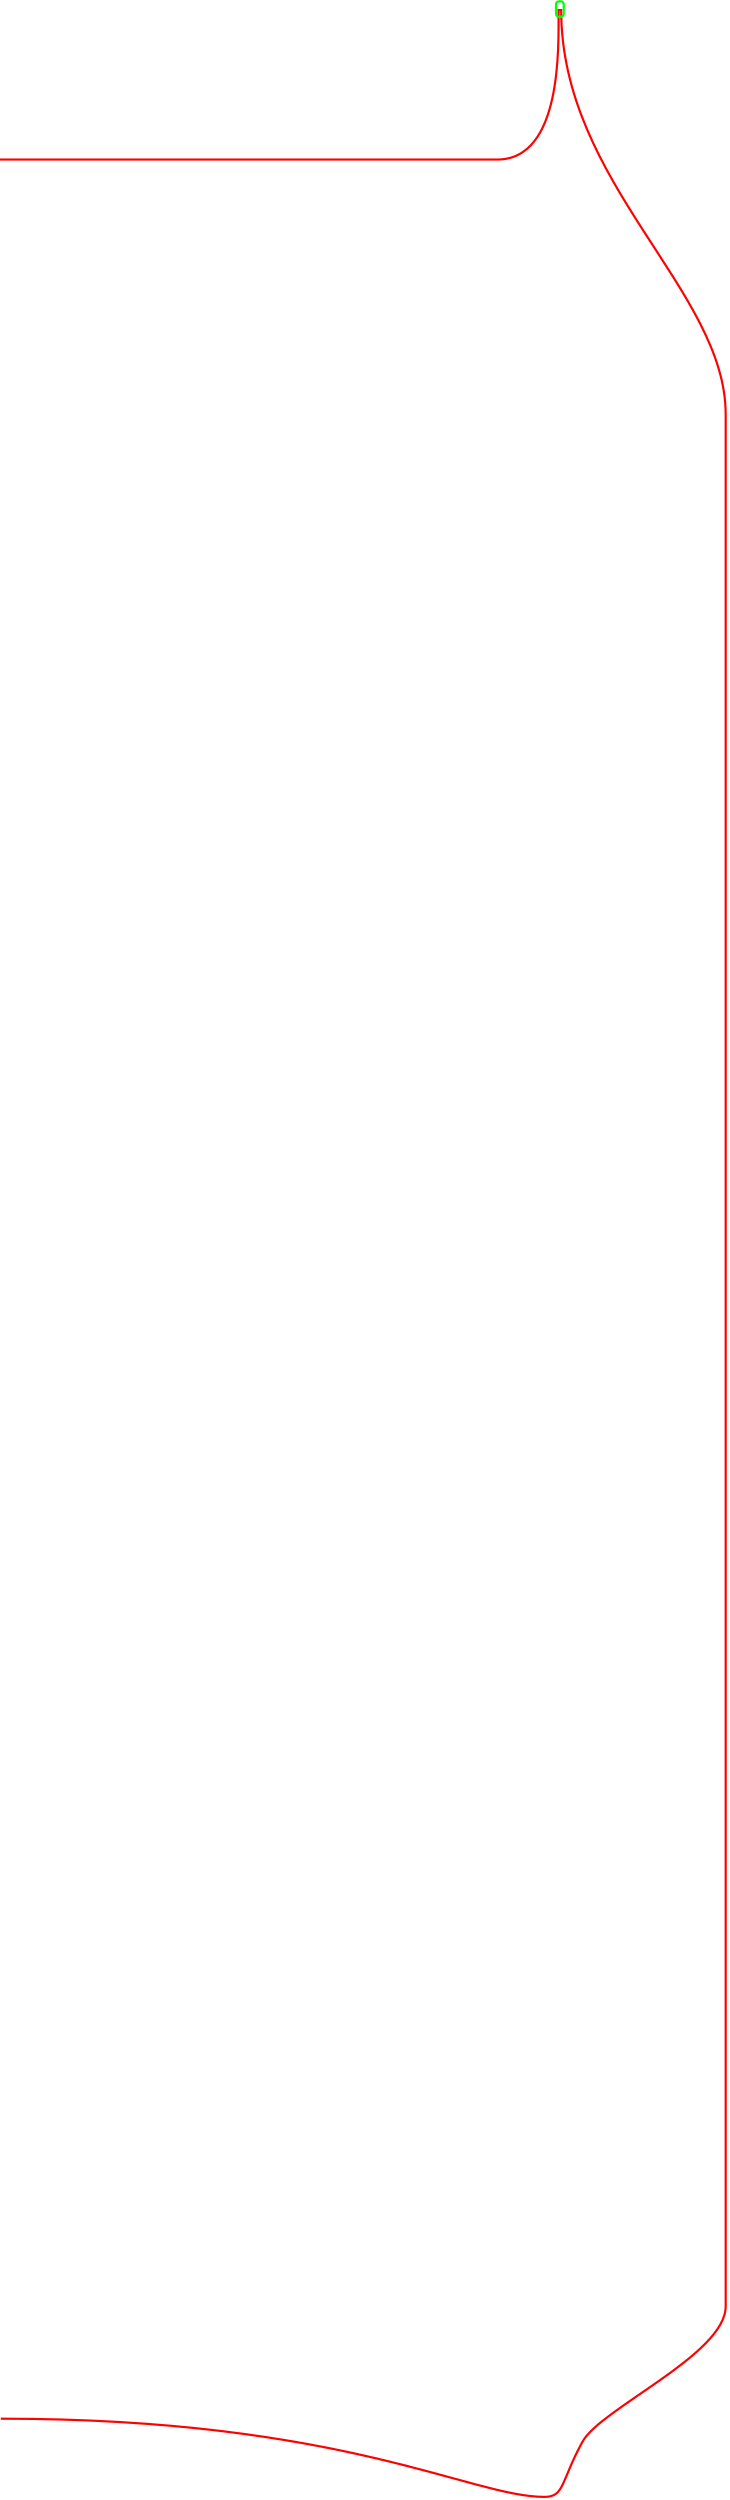
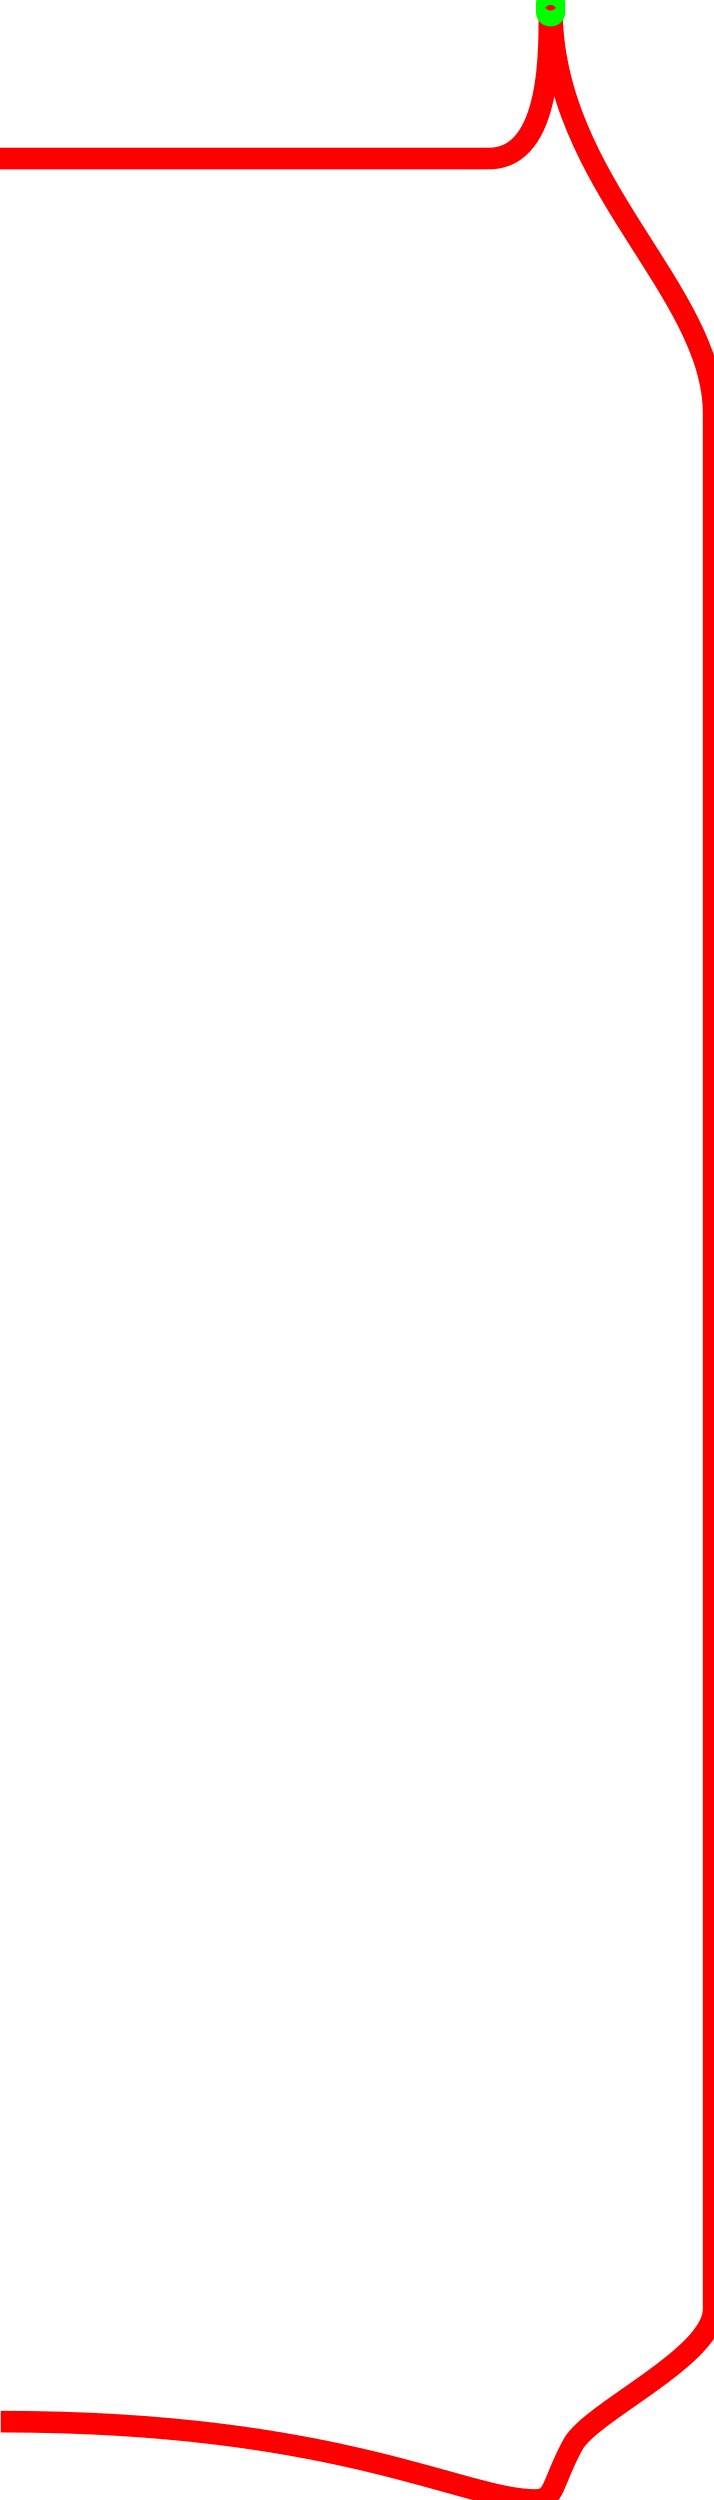
- <svg xmlns="http://www.w3.org/2000/svg" version="1.1" viewBox="0 0 94.2 322.8">
-   <defs>
-     <style>
-       .cls-1 {
-         stroke: red;
-         stroke-miterlimit: 10;
-       }
- 
-       .cls-1, .cls-2 {
-         fill: none;
-         stroke-width: .28px;
-       }
- 
-       .cls-2 {
-         stroke: lime;
-         stroke-miterlimit: 28.35;
-       }
-     </style>
-   </defs>
-   <g>
-     <g id="Layer_1">
-       <path class="cls-1" d="M0,20.6h64.2c8.4,0,7.92-14.6,7.92-19.3h.34c0,22.4,21.24,36.2,21.24,52.2v244.3c0,6.2-16.2,13.2-18.5,17.5-2.8,5.1-2.3,7.1-4.9,7.1-9.5,0-25.9-10.1-70.2-10.1" />
-       <rect class="cls-2" x="71.79" y=".17" width="1" height="2" rx=".39" ry=".39" />
-     </g>
-   </g>
+ <svg xmlns="http://www.w3.org/2000/svg" viewBox="0 0 33 115.605">
+   <path class="path_red" stroke="#ff0000" fill="none" d="M0,7.33L22.61,7.33C25.569,7.33 25.4,2.092 25.4,0.405L25.52,0.405C25.52,8.442 33,13.393 33,19.133L33,106.78C33,109.004 27.295,111.516 26.485,113.058C25.498,114.888 25.674,115.605 24.759,115.605C21.413,115.605 15.637,111.982 0.035,111.982" />
+   <path class="path_green" stroke="#00ff00" fill="none" d="M25.421,0L25.498,0A0.137,0.14 0 0 1 25.636,0.14L25.636,0.578A0.137,0.14 0 0 1 25.498,0.718L25.421,0.718A0.137,0.14 0 0 1 25.284,0.578L25.284,0.14A0.137,0.14 0 0 1 25.421,0Z" />
</svg>
